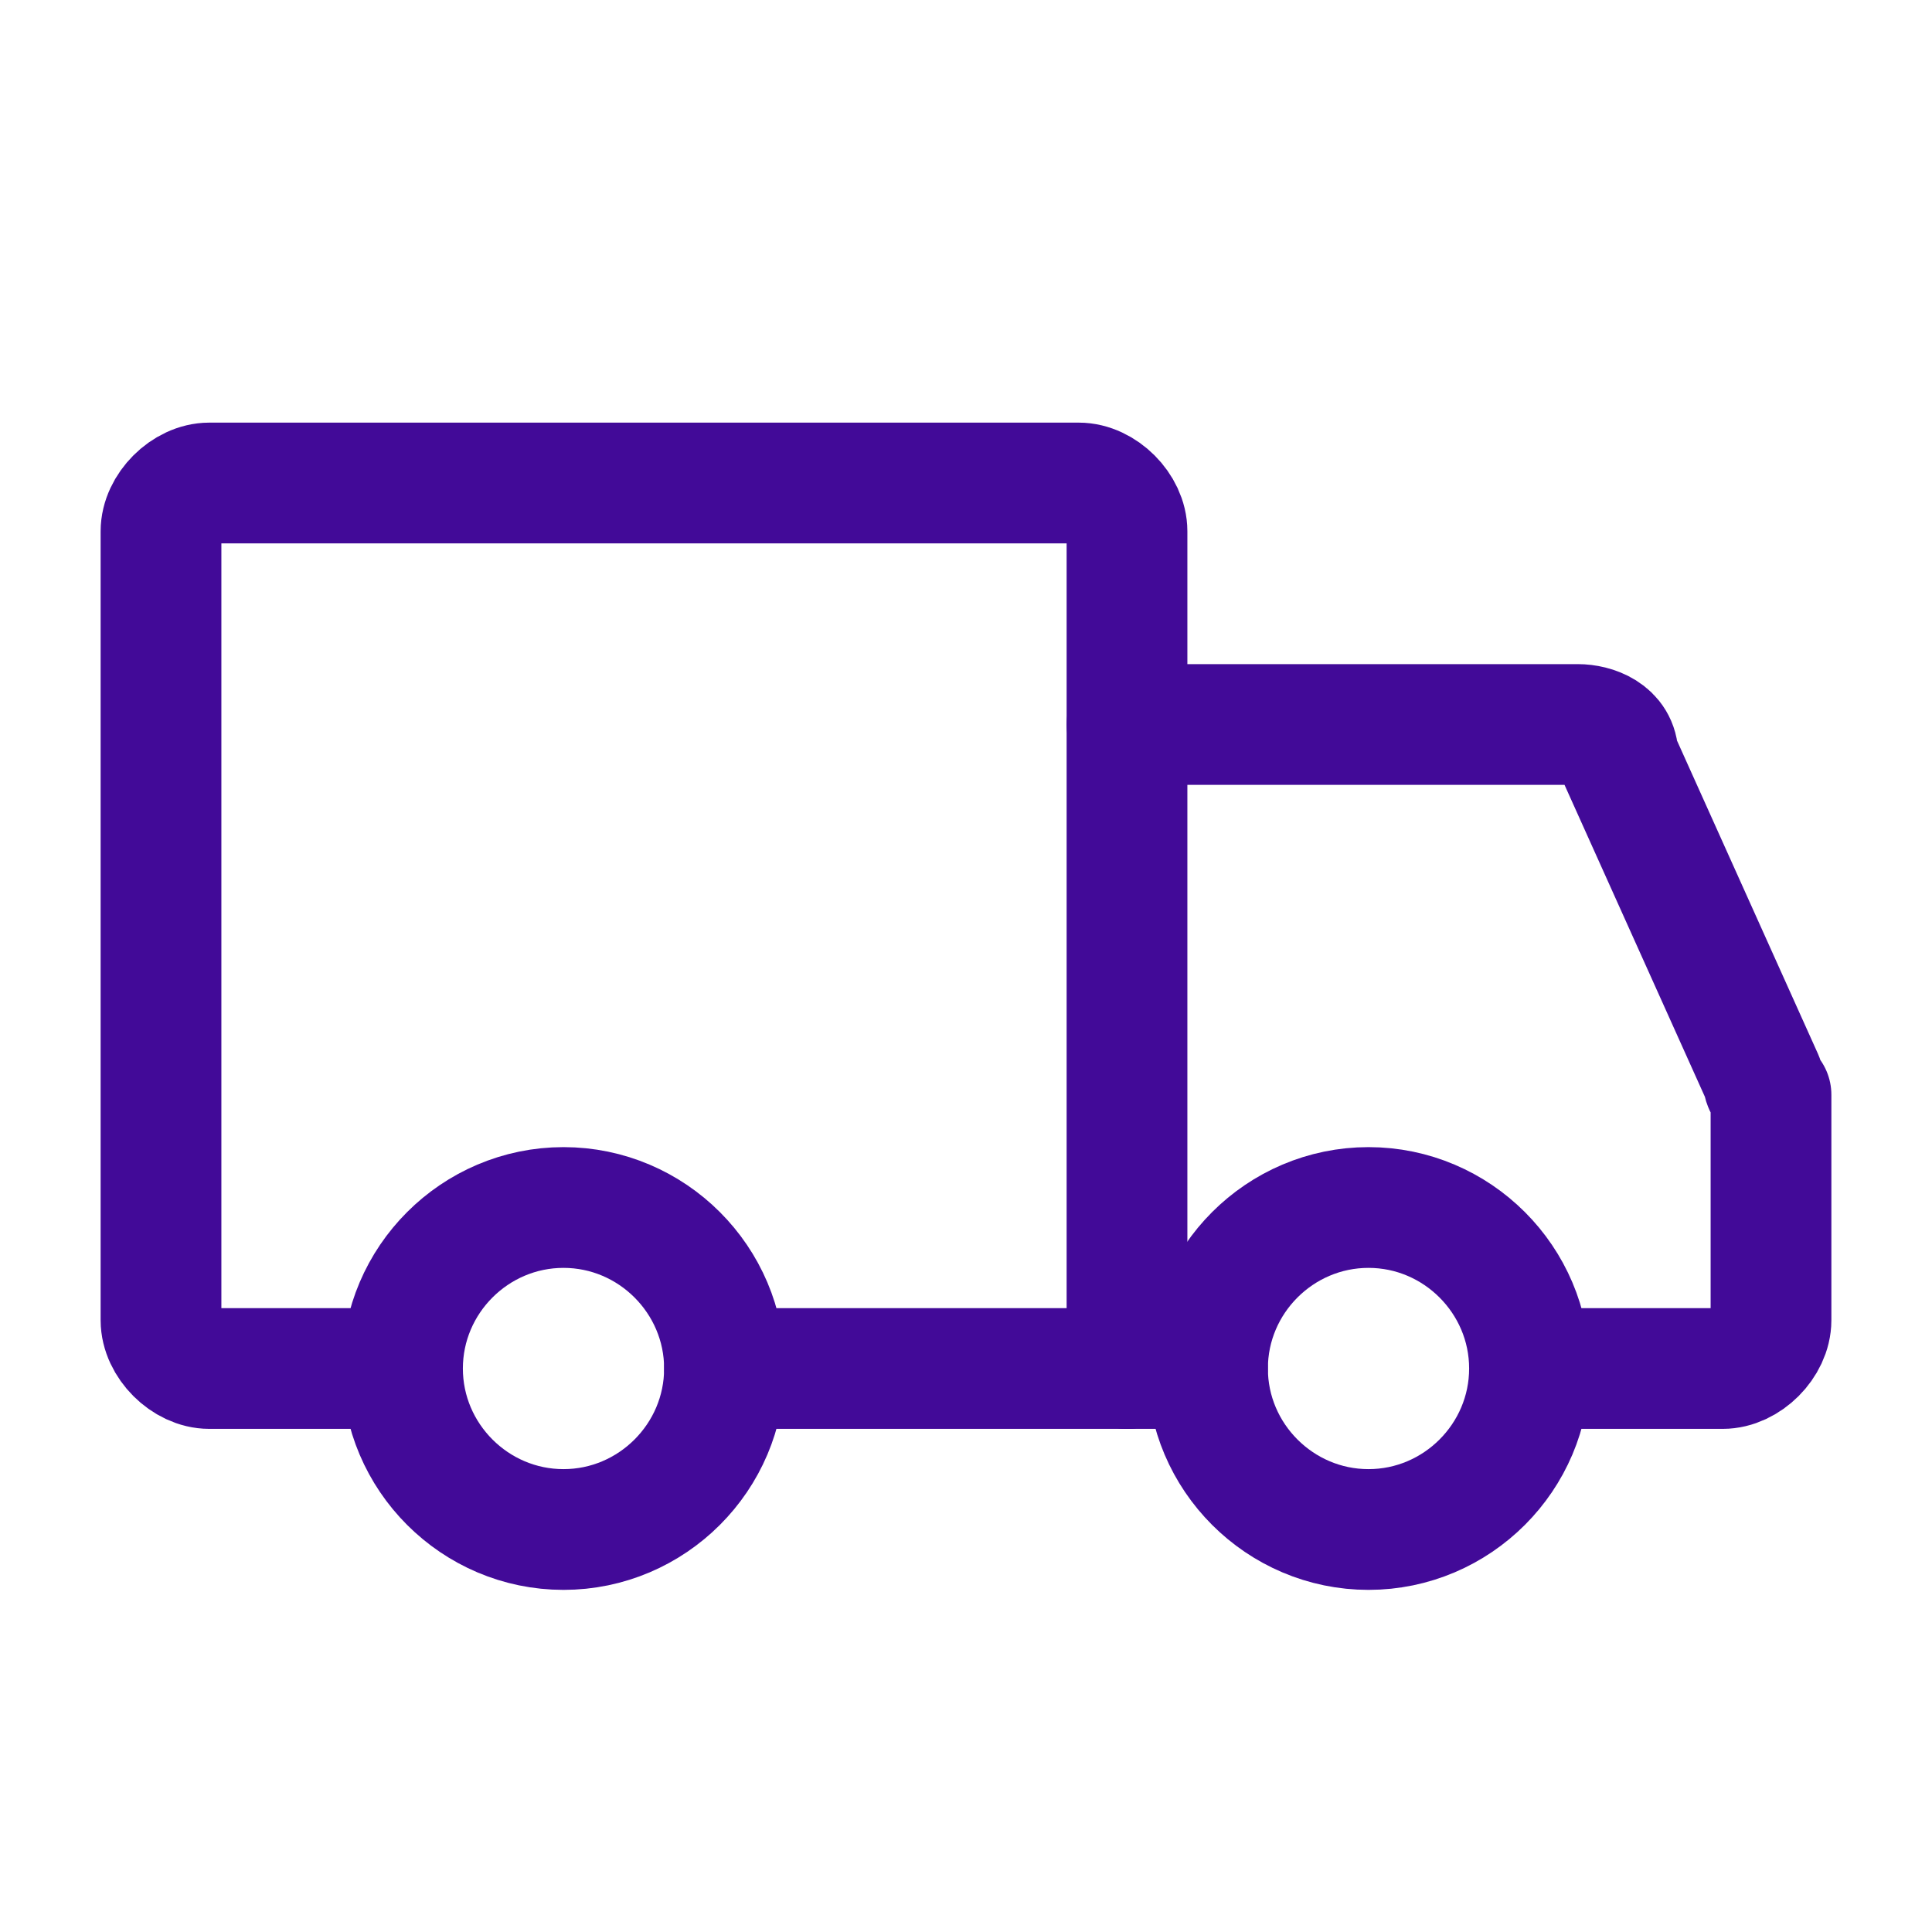
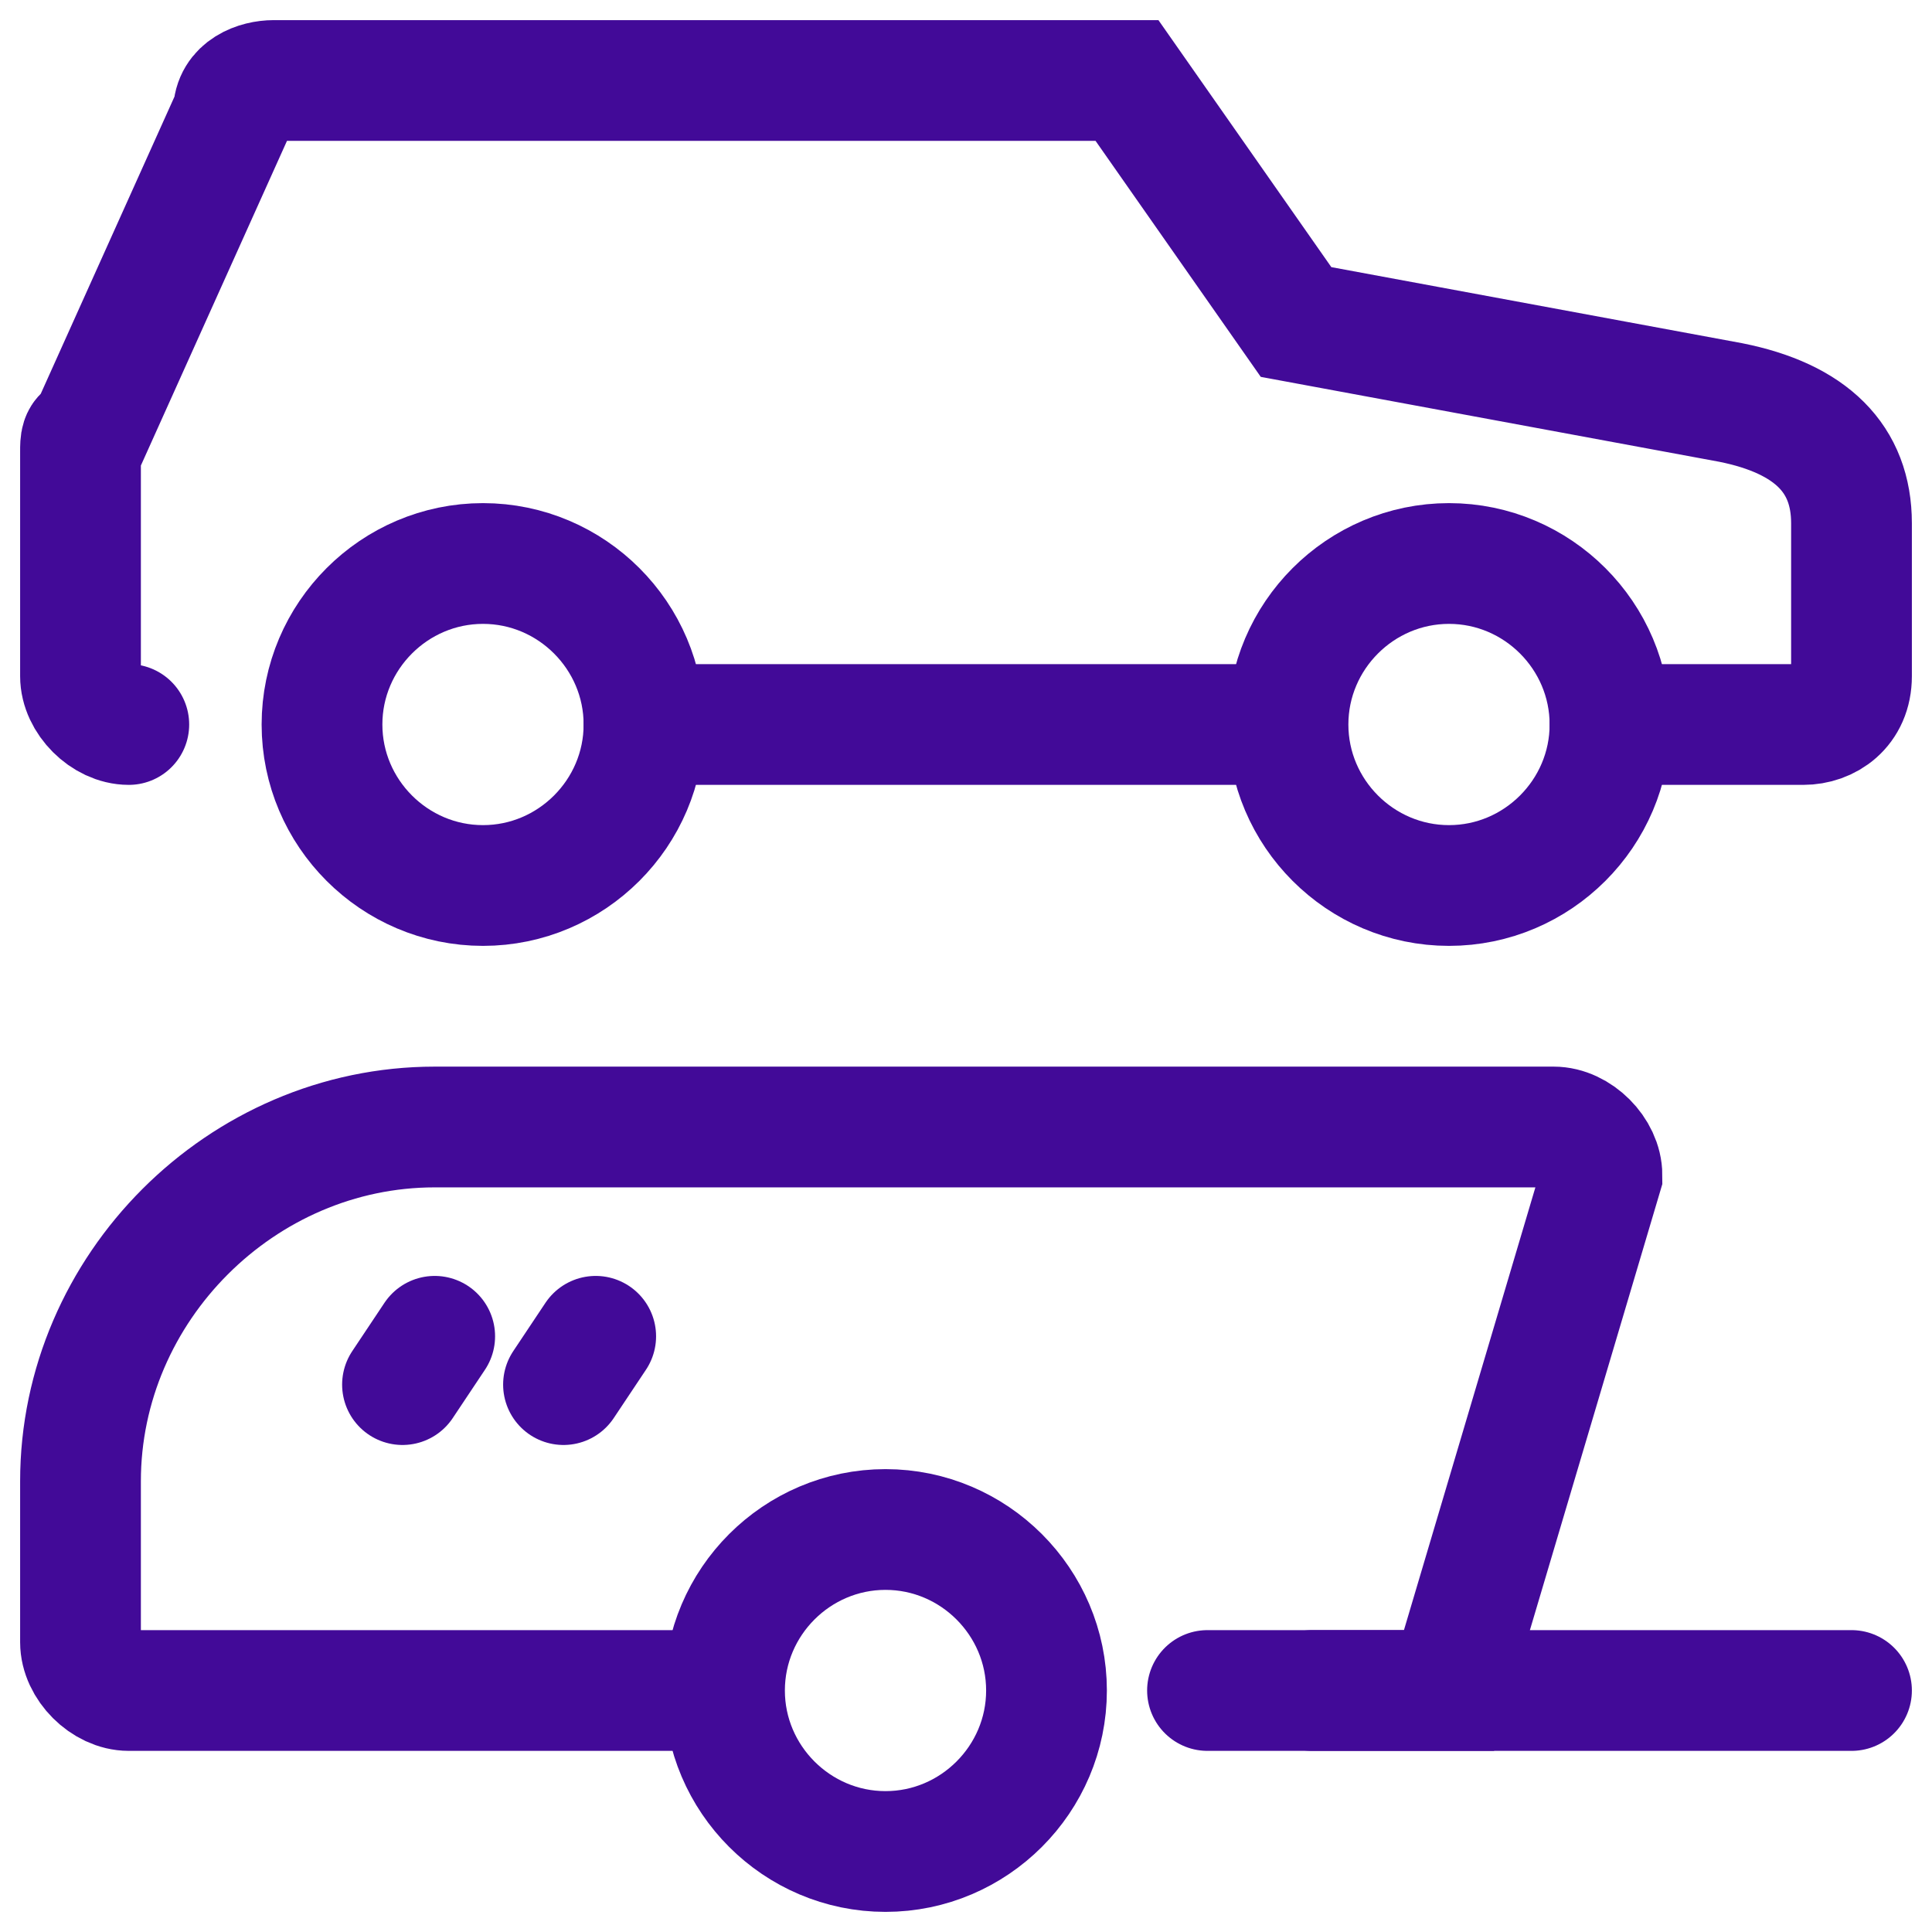
<svg xmlns="http://www.w3.org/2000/svg" version="1.1" id="Layer_1" x="0px" y="0px" viewBox="0 0 24 24" style="enable-background:new 0 0 24 24;" xml:space="preserve">
  <style type="text/css">
- 	.st0{fill:none;}
- 	.st1{fill:none;stroke:#420A98;stroke-width:1.5;stroke-linecap:round;stroke-linejoin:round;}
+ 	.st0{fill:none;stroke:#420A98;stroke-width:1.5;stroke-linecap:round;stroke-linejoin:round;}
+ 	.st1{fill:none;stroke:#420A98;stroke-width:1.5;stroke-linecap:round;}
</style>
-   <rect class="st0" width="24" height="24" />
-   <path class="st1" d="M7,19c1.1,0,2-0.9,2-2s-0.9-2-2-2s-2,0.9-2,2S5.9,19,7,19z" />
-   <path class="st1" d="M17,19c1.1,0,2-0.9,2-2s-0.9-2-2-2s-2,0.9-2,2S15.9,19,17,19z" />
-   <path class="st1" d="M14,17V6.6C14,6.3,13.7,6,13.4,6H2.6C2.3,6,2,6.3,2,6.6v9.8C2,16.7,2.3,17,2.6,17h2.1" />
-   <path class="st1" d="M14,17H9" />
-   <path class="st1" d="M14,9h5.6c0.2,0,0.5,0.1,0.5,0.4l1.8,4c0,0.1,0.1,0.2,0.1,0.2v2.8c0,0.3-0.3,0.6-0.6,0.6h-1.9" />
-   <path class="st1" d="M14,17h1" />
+   <path class="st0" d="M20,9c0-1.1-0.9-2-2-2c-1.1,0-2,0.9-2,2s0.9,2,2,2C19.1,11,20,10.1,20,9z" />
+   <path class="st0" d="M8,9c0-1.1-0.9-2-2-2S4,7.9,4,9s0.9,2,2,2S8,10.1,8,9z" />
+   <path class="st1" d="M1.6,9C1.3,9,1,8.7,1,8.4V5.6c0-0.1,0-0.2,0.1-0.2l1.8-4C2.9,1.1,3.2,1,3.4,1H14l2.1,3l5.4,1  c1,0.2,1.5,0.7,1.5,1.5v1.9C23,8.8,22.7,9,22.4,9H20" />
+   <path class="st1" d="M8,9h7.7" />
+   <path class="st0" d="M11,23c1.1,0,2-0.9,2-2s-0.9-2-2-2c-1.1,0-2,0.9-2,2S9.9,23,11,23z" />
+   <path class="st1" d="M15,21h3l1.9-6.4c0-0.3-0.3-0.6-0.6-0.6H5.4C3,14,1,16,1,18.4l0,2C1,20.7,1.3,21,1.6,21h7.1" />
+   <path class="st1" d="M5,17.2l0.4-0.6" />
+   <path class="st1" d="M7,17.2l0.4-0.6" />
+   <path class="st1" d="M23,21h-6.7" />
</svg>
